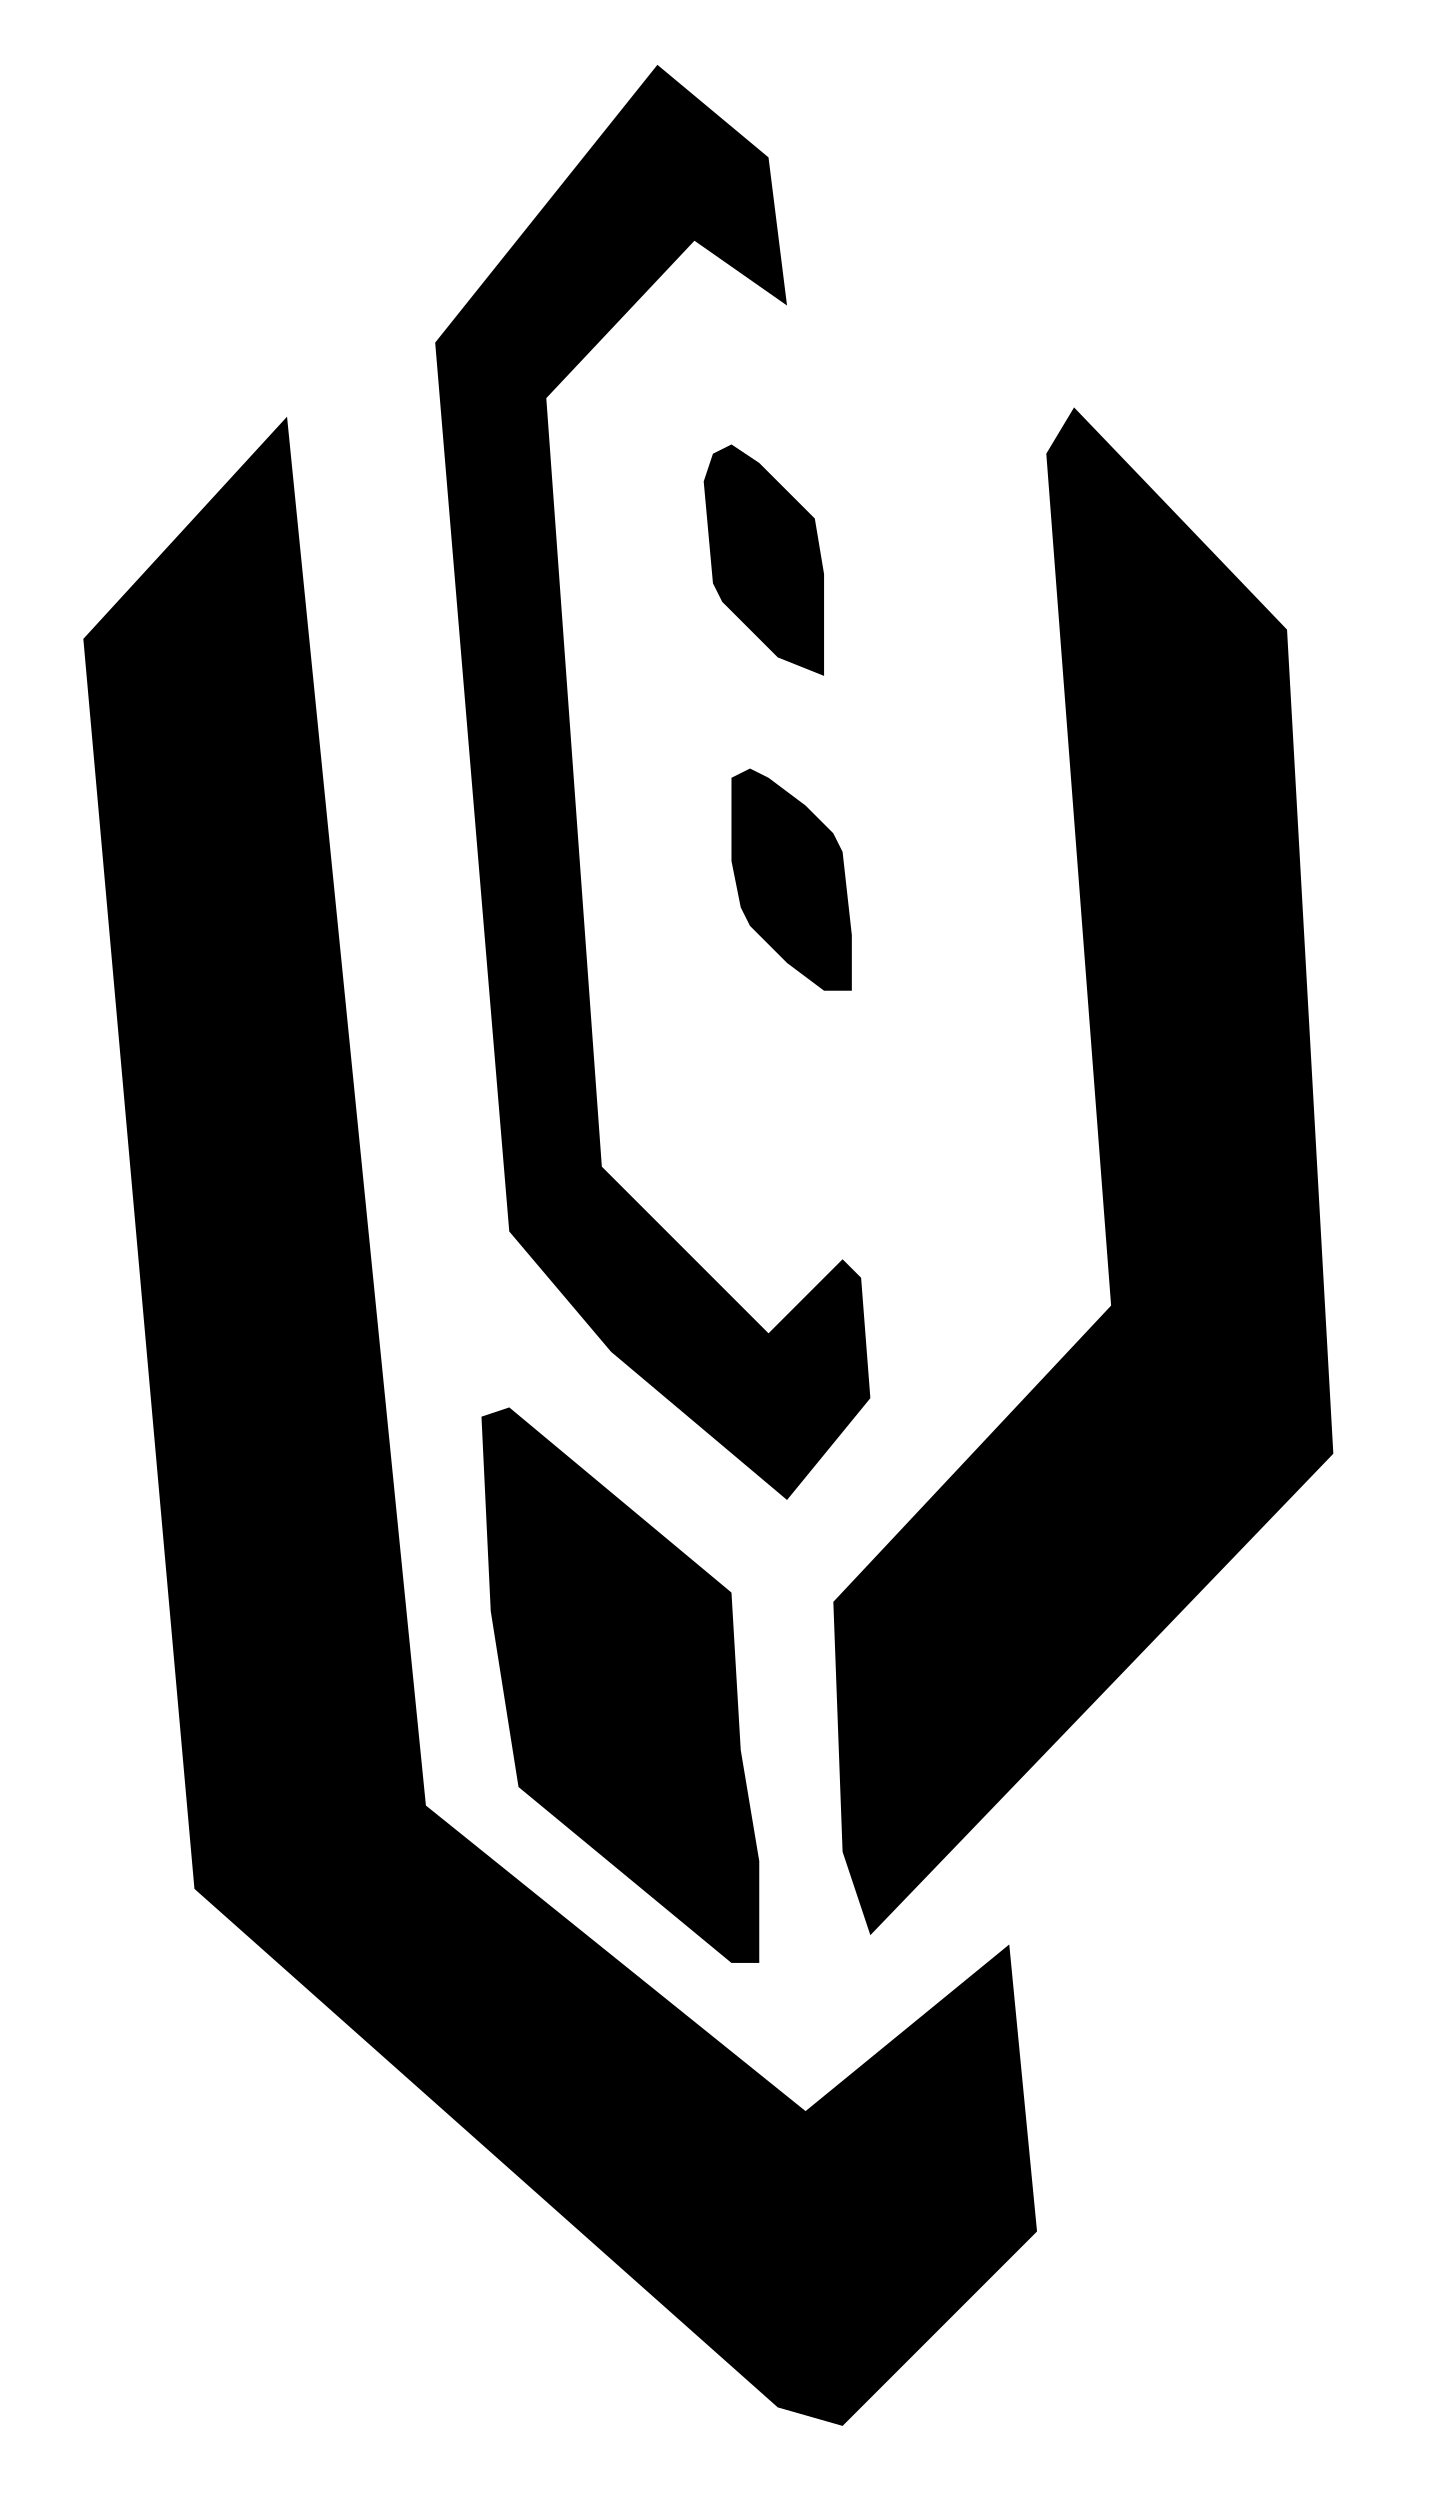
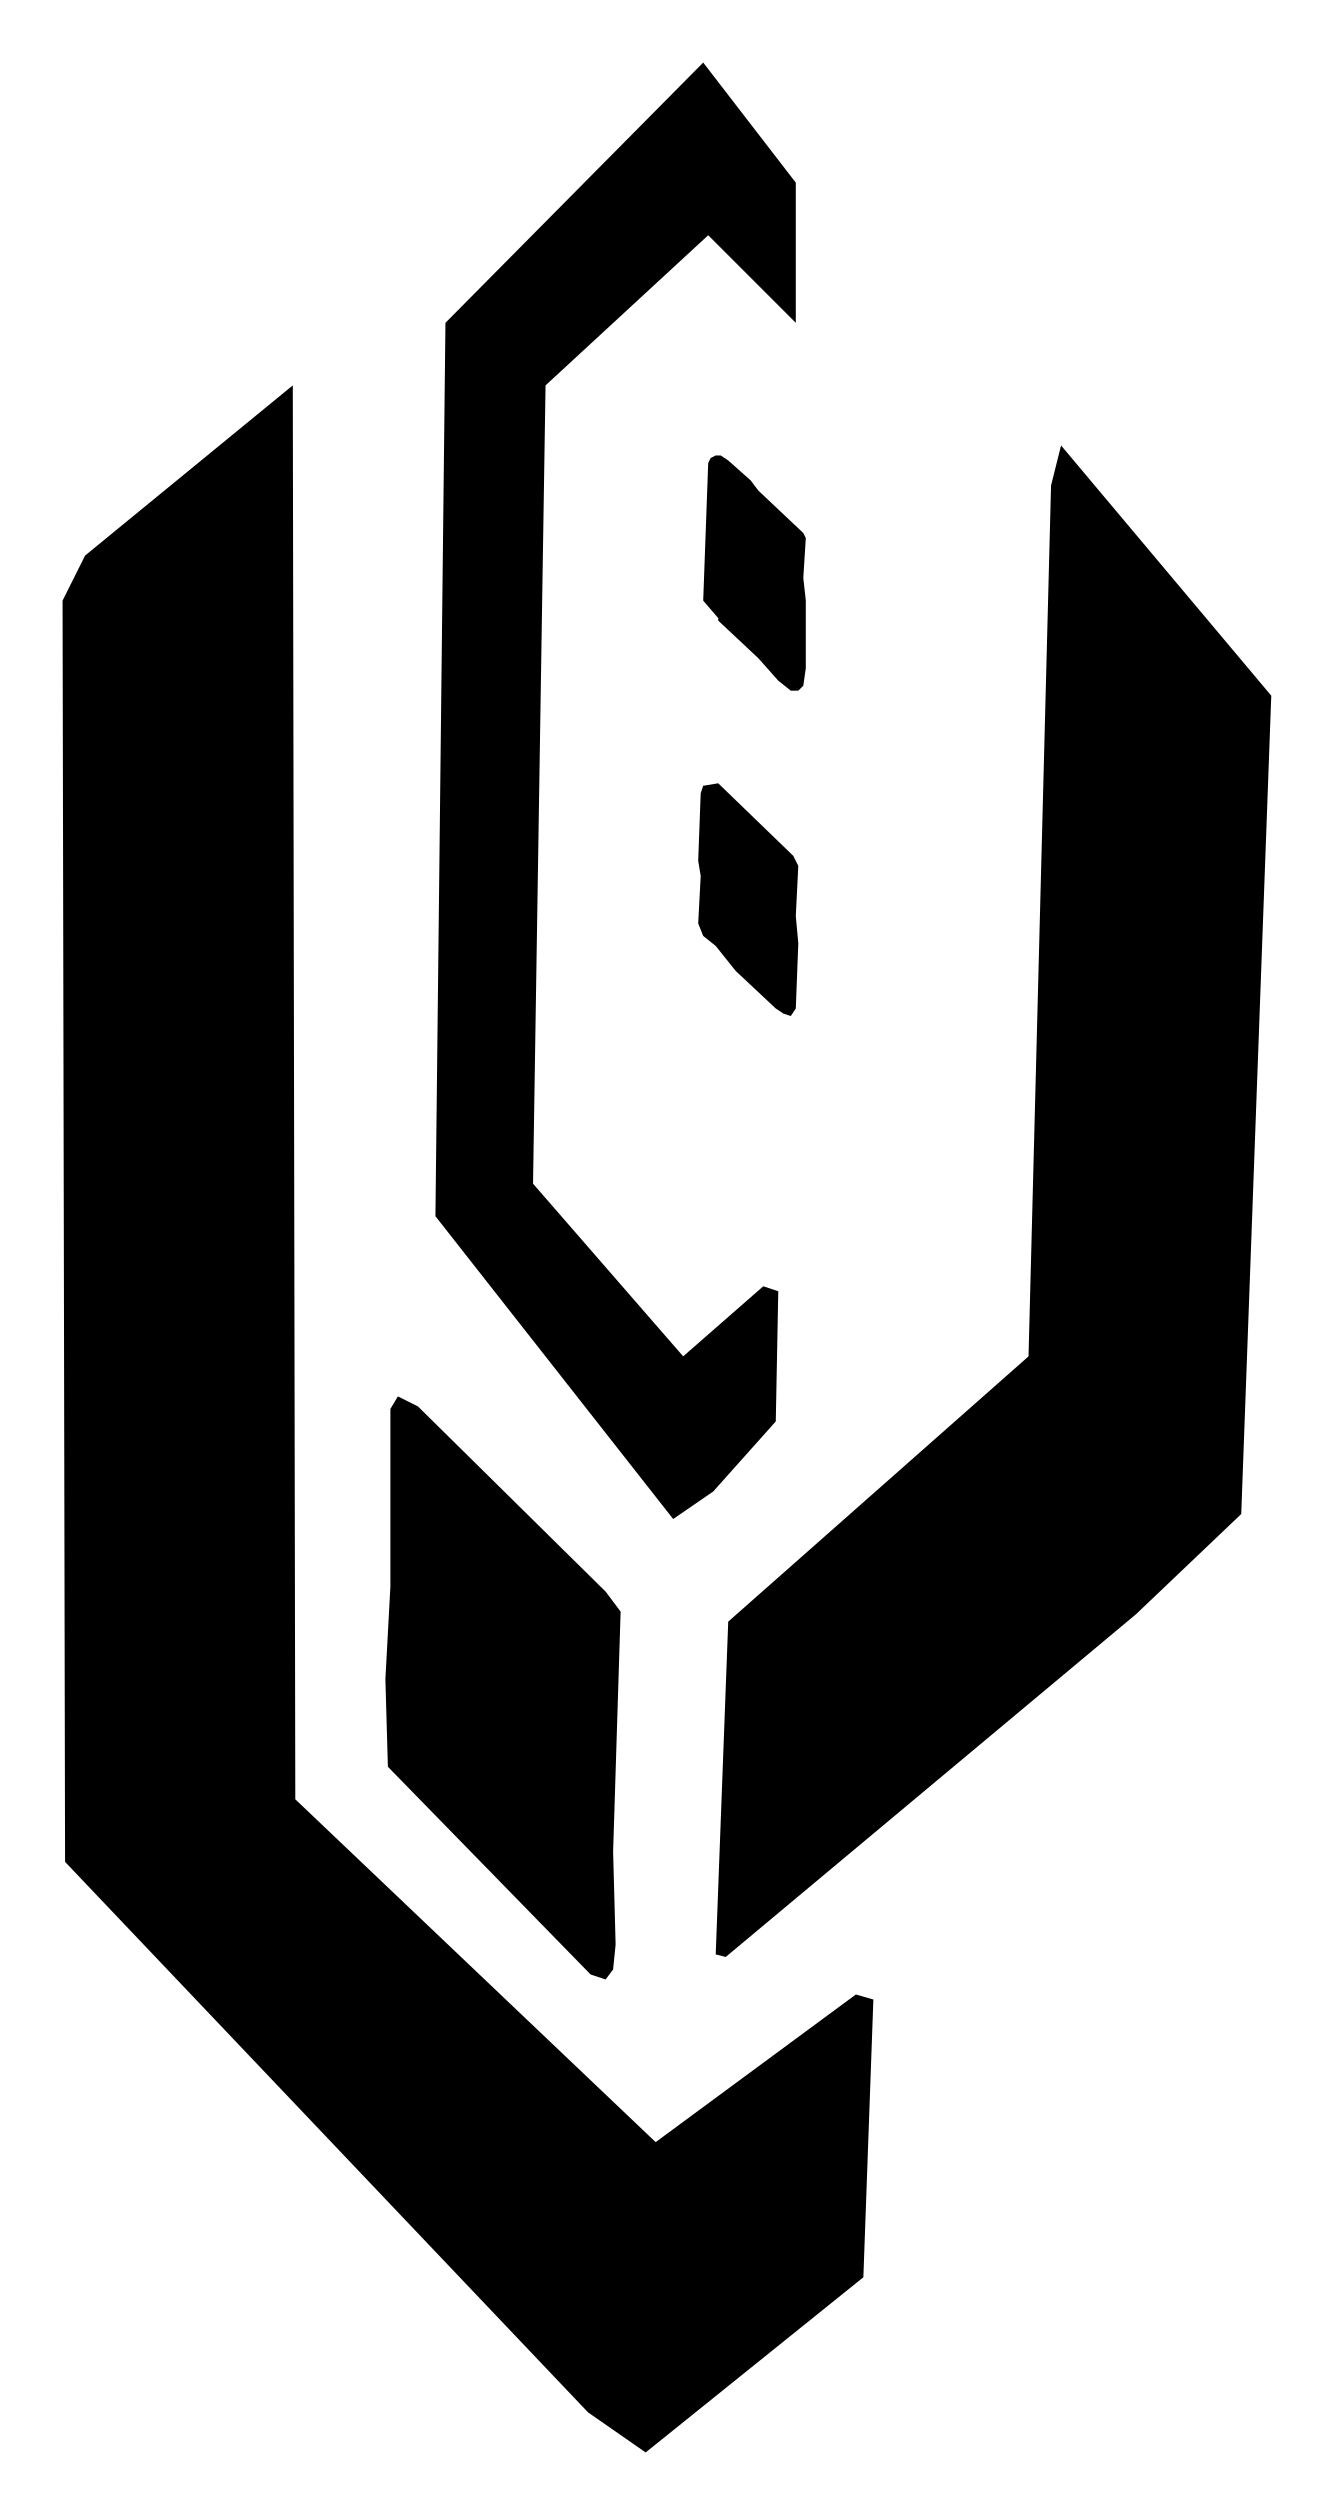
- <svg xmlns="http://www.w3.org/2000/svg" viewBox="0 0 155 270" fill="currentColor" class="rabat-emblem">
-   <path d="M 52,153 L 53,174 L 56,193 L 79,212 L 82,212 L 82,201 L 80,189 L 79,172 L 55,152 Z" fill-rule="evenodd" />
-   <path d="M 79,84 L 79,93 L 80,98 L 81,100 L 85,104 L 89,107 L 92,107 L 92,101 L 91,92 L 90,90 L 87,87 L 83,84 L 81,83 Z" fill-rule="evenodd" />
-   <path d="M 79,48 L 77,49 L 76,52 L 77,63 L 78,65 L 84,71 L 89,73 L 89,62 L 88,56 L 82,50 Z" fill-rule="evenodd" />
-   <path d="M 31,45 L 9,69 L 21,204 L 84,260 L 91,262 L 112,241 L 109,210 L 87,228 L 46,195 Z" fill-rule="evenodd" />
-   <path d="M 116,44 L 113,49 L 120,141 L 90,173 L 91,200 L 94,209 L 144,157 L 139,68 Z" fill-rule="evenodd" />
-   <path d="M 71,7 L 47,37 L 55,133 L 66,146 L 85,162 L 94,151 L 93,138 L 91,136 L 83,144 L 65,126 L 59,43 L 75,26 L 85,33 L 83,17 Z" fill-rule="evenodd" />
+ <svg xmlns="http://www.w3.org/2000/svg" viewBox="0 0 533 999" fill="currentColor" class="rabat-emblem">
+   <path d="M 159,558 L 156,563 L 156,634 L 154,671 L 155,706 L 236,789 L 242,791 L 245,787 L 246,777 L 245,740 L 248,644 L 242,636 L 167,562 Z" fill-rule="evenodd" />
+   <path d="M 281,314 L 280,317 L 279,344 L 280,350 L 279,369 L 281,374 L 286,378 L 294,388 L 310,403 L 313,405 L 316,406 L 318,403 L 319,377 L 318,366 L 319,346 L 317,342 L 287,313 Z" fill-rule="evenodd" />
+   <path d="M 286,182 L 284,183 L 283,185 L 281,240 L 287,247 L 287,248 L 303,263 L 311,272 L 316,276 L 319,276 L 321,274 L 322,267 L 322,240 L 321,231 L 322,215 L 321,213 L 303,196 L 300,192 L 291,184 L 288,182 Z" fill-rule="evenodd" />
+   <path d="M 424,178 L 420,194 L 411,542 L 291,648 L 286,781 L 290,782 L 454,645 L 496,605 L 508,278 Z" fill-rule="evenodd" />
+   <path d="M 117,154 L 34,222 L 25,240 L 26,744 L 235,964 L 258,980 L 345,910 L 349,799 L 342,797 L 262,856 L 118,719 Z" fill-rule="evenodd" />
+   <path d="M 281,25 L 178,129 L 174,486 L 269,607 L 285,596 L 310,568 L 311,516 L 305,514 L 273,542 L 213,473 L 218,154 L 283,94 L 318,129 L 318,73 Z" fill-rule="evenodd" />
</svg>
